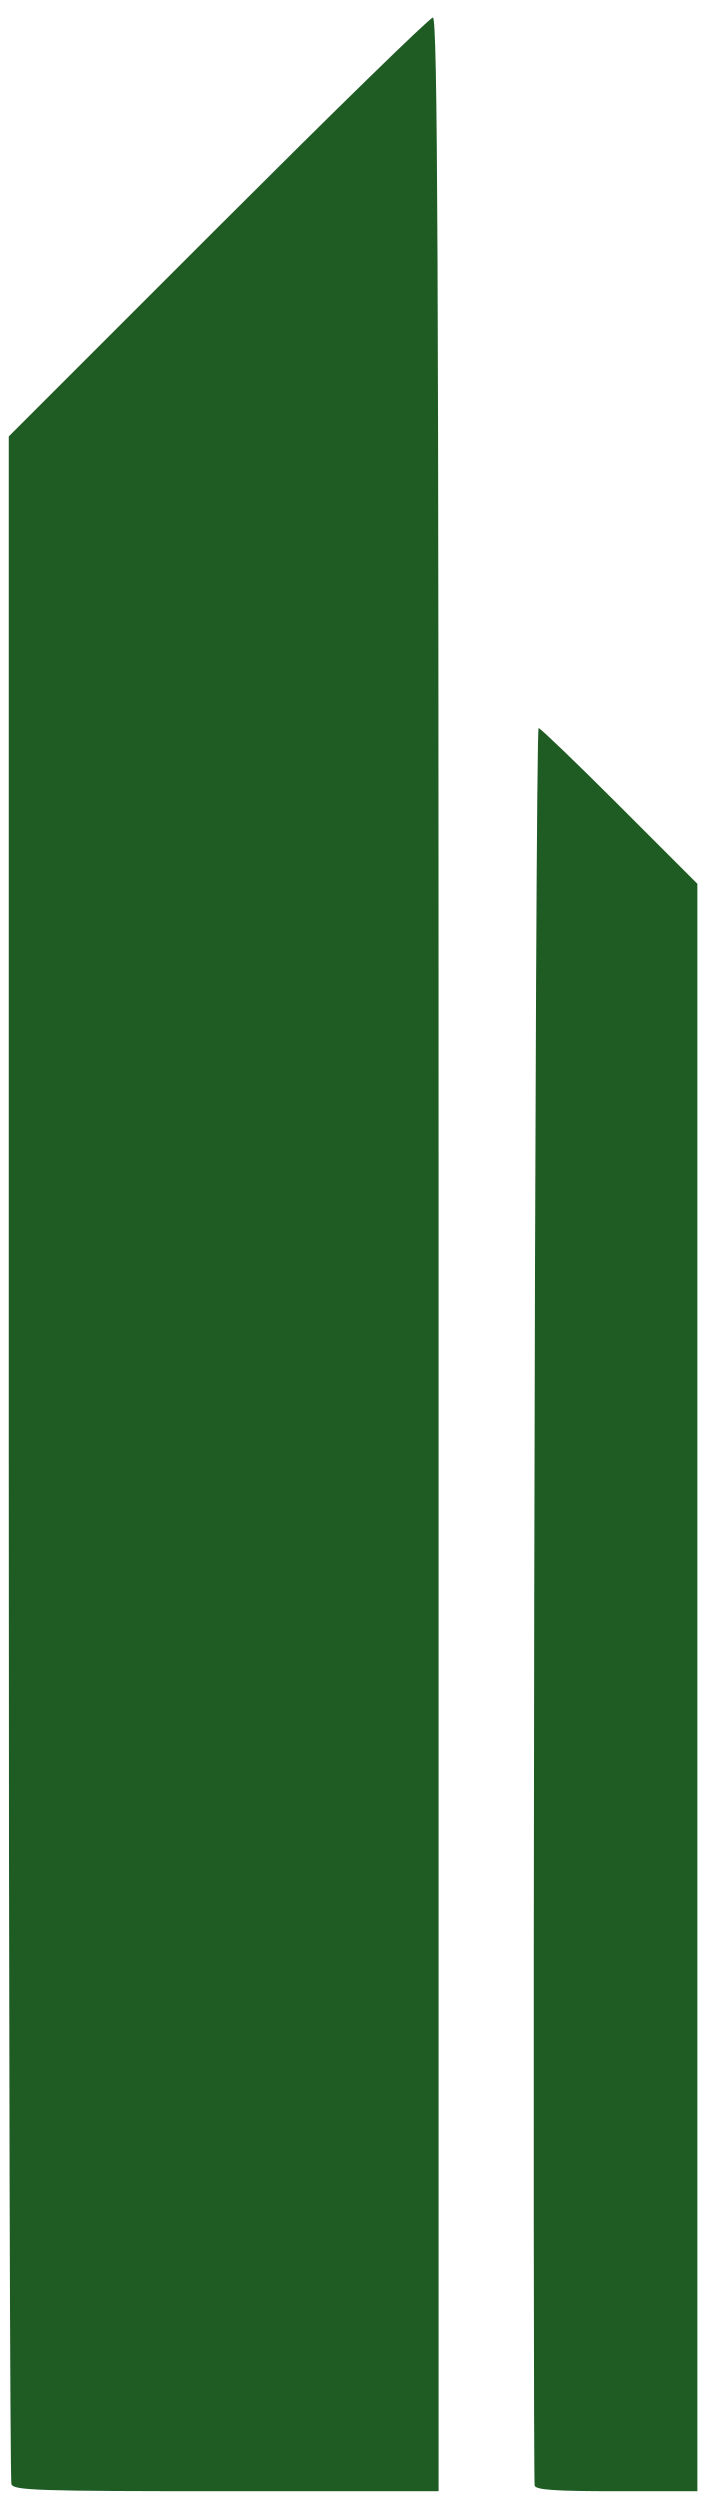
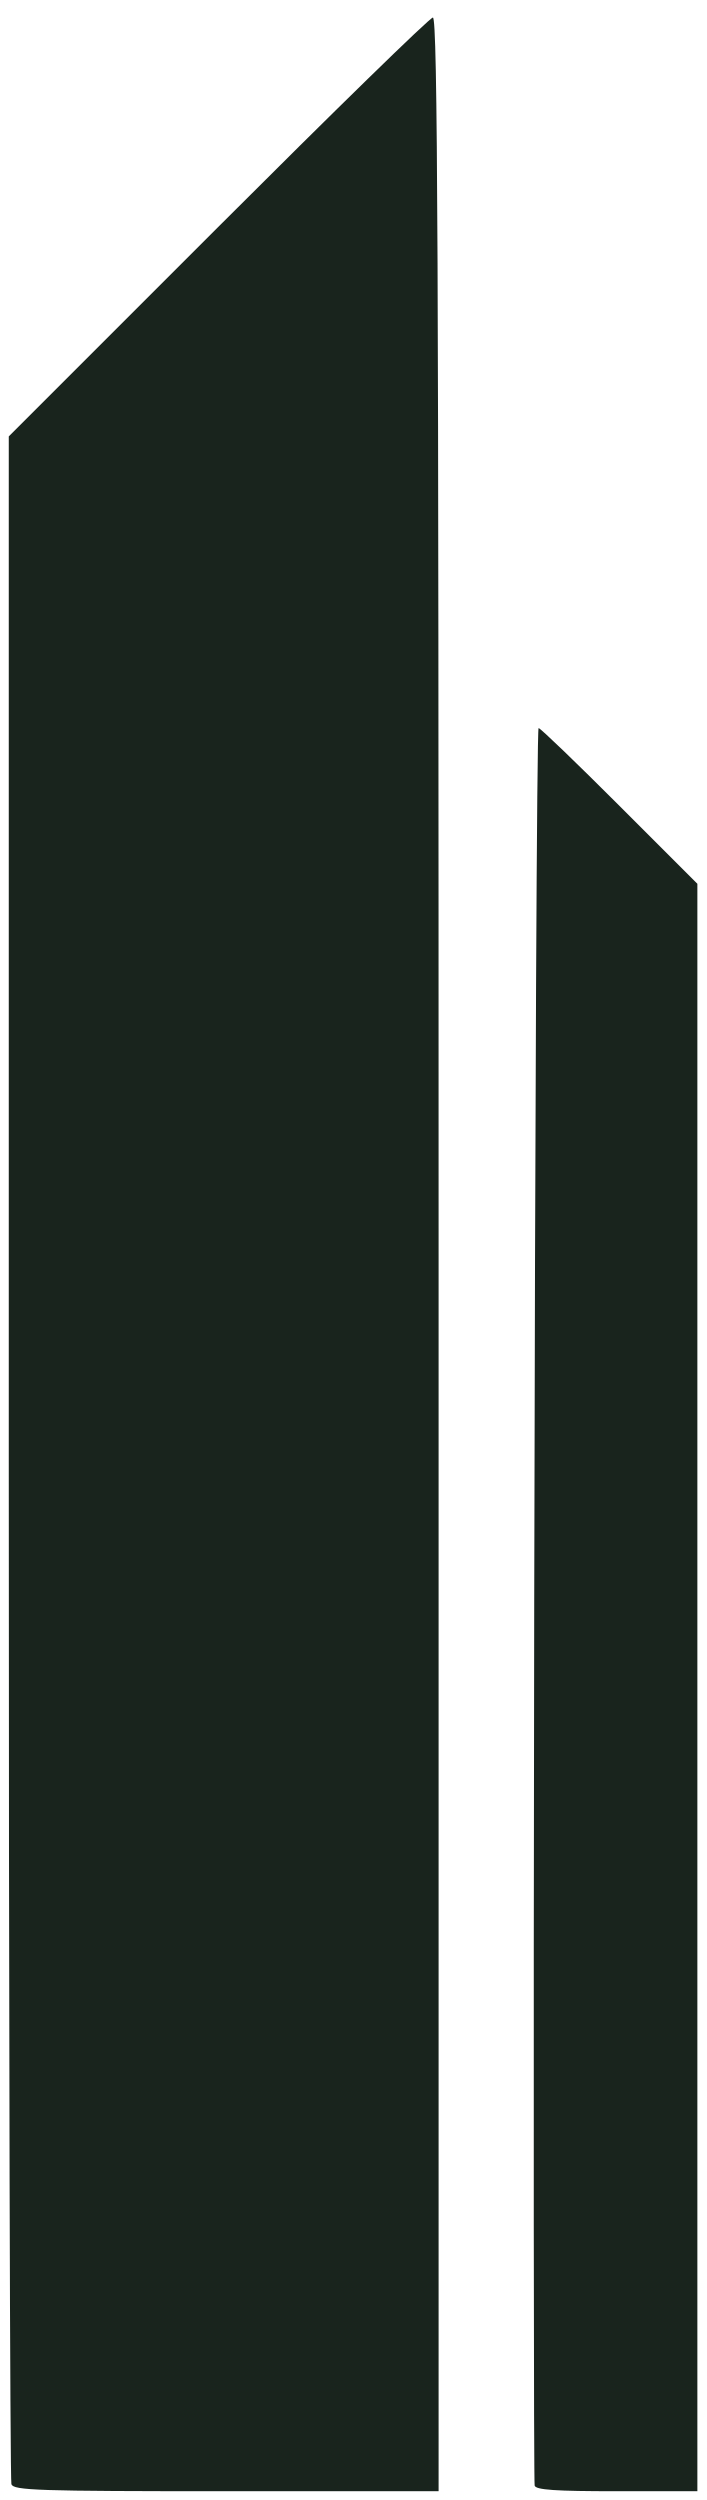
<svg xmlns="http://www.w3.org/2000/svg" viewBox="0 0 161 570" role="img" aria-labelledby="asthiwar-mark-title">
  <style>
-     :root { color: #1F5C24; }
+     :root { color: #19241D; }
    path { fill: currentColor; }
    @media (prefers-color-scheme: dark) {
      :root { color: #EFEAE3; }
    }
  </style>
  <g id="asthiwar-building-mark" transform="translate(-1966 2)">
    <g transform="translate(0,566) scale(0.1,-0.1)">
      <path data-shape="tower-left" d="M20157 5162 l-477 -477 0 -2327 c0 -1279 3 -2333 6 -2342 5 -14 58 -16 490 -16 l484 0 0 2820 c0 2266 -2 2820 -13 2820 -7 0 -227 -215 -490 -478z" />
      <path data-shape="tower-right" d="M20878 2023 c-2 -1099 -1 -2004 1 -2010 2 -10 48 -13 187 -13 l184 0 0 1833 0 1832 -178 178 c-97 97 -180 177 -184 177 -4 0 -8 -899 -10 -1997z" />
    </g>
  </g>
</svg>
